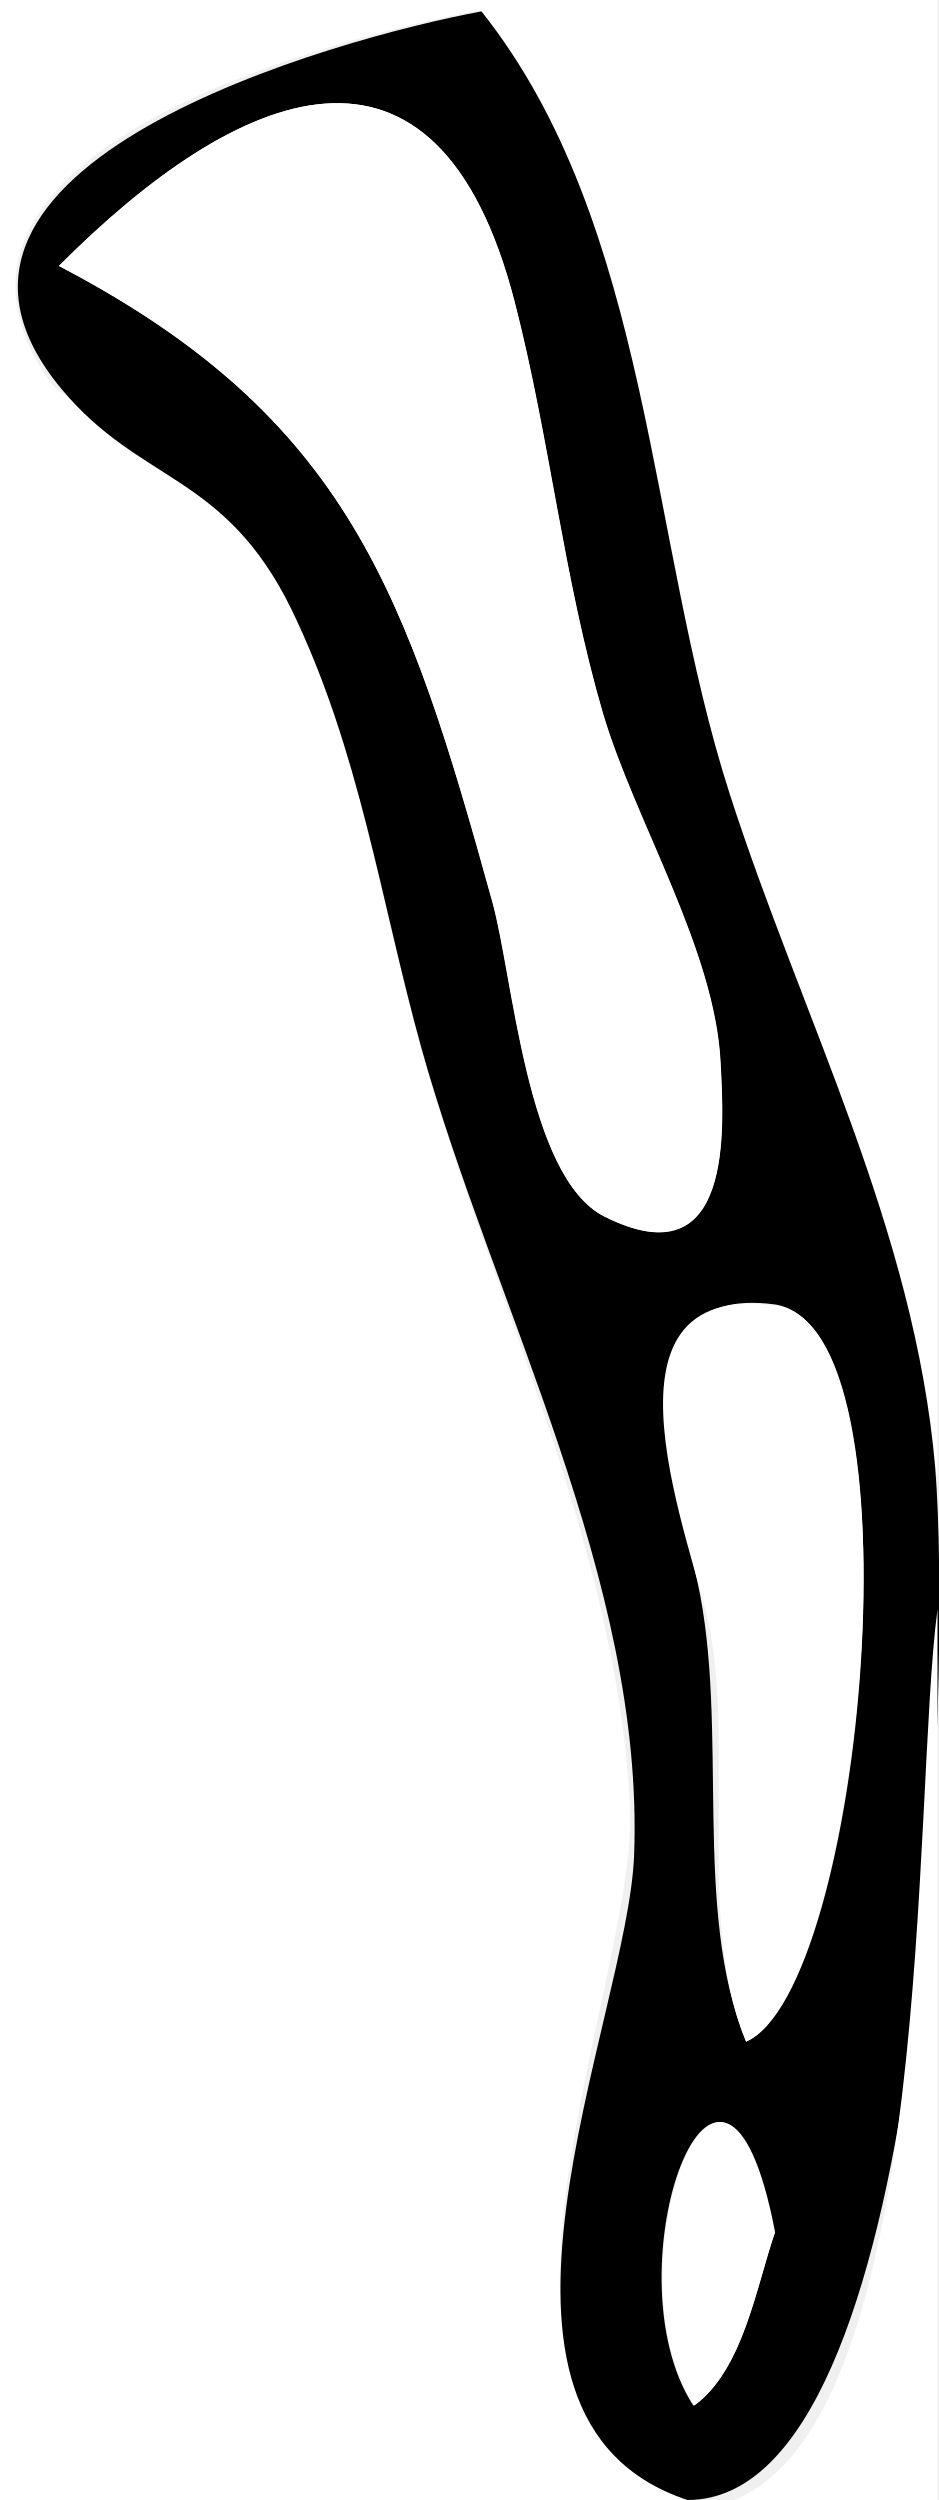
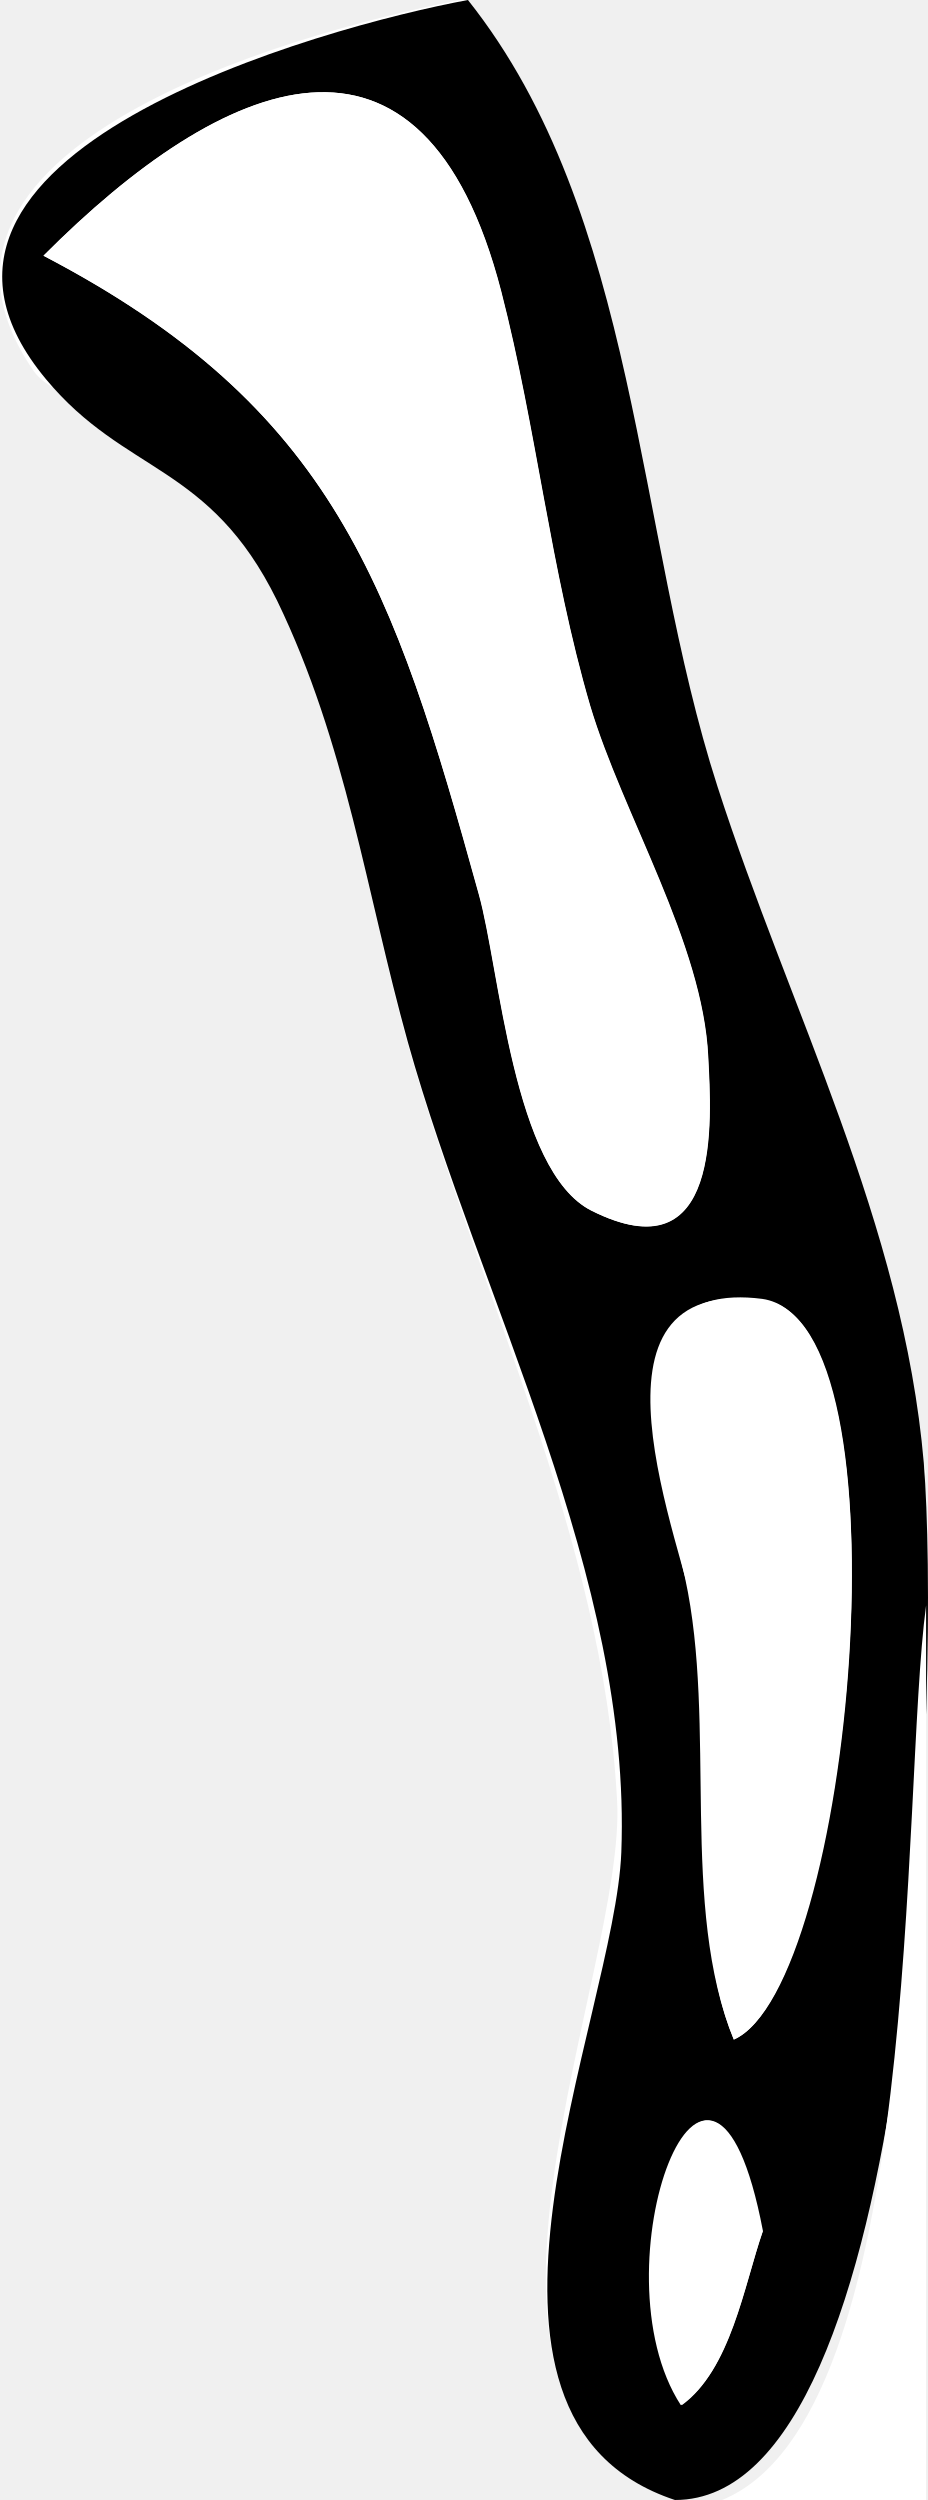
- <svg xmlns="http://www.w3.org/2000/svg" id="Layer_1" data-name="Layer 1" viewBox="0 0 28.84 76.8">
-   <path d="M313.2,434.88H292.08v-76.8h28.8v45.36c-2.43-6.6-4.28-14.18-6.41-21-2.47-7.86-2.4-17.46-7.63-24.05-4.3.8-18.13,4.28-13.26,11.37.75,1.08,2.76.8,3.75,1.75a15.61,15.61,0,0,1,3.67,5.24c2.14,4.36,2.74,8.89,4,13.5,2.14,7.6,6,15.21,6.43,23.23C311.77,418.76,305.35,432.27,313.2,434.88Z" transform="translate(-292.08 -358.08)" fill="#fff" />
-   <path d="M313.2,434.88c-7.57-2.51-1.83-14.76-1.64-19.81.32-8.42-4.32-16.88-6.53-24.78-1.28-4.61-1.88-9.12-4-13.5-2.06-4.19-4.64-3.85-7.06-6.76-5.74-6.89,8.52-10.79,12.9-11.6,5.22,6.57,5.11,16.24,7.63,24.05,2.21,6.86,5.68,13.37,6.31,20.69C321.3,409.25,320.71,434.88,313.2,434.88Zm-19.31-68.63c8.9,4.65,10.7,10.09,13.31,19.53.64,2.29,1.05,8.46,3.44,9.67,4,2,3.67-2.75,3.57-4.7-.16-3.47-2.62-7.4-3.61-10.74-1.22-4.17-1.64-8.48-2.72-12.67C305.5,358.12,299.4,360.72,293.89,366.25ZM315,420.8c3.64-1.61,5.48-22,.87-22.65-5.1-.66-2.92,5.87-2.36,8.54C314.49,411.19,313.33,416.73,315,420.8Zm.86,5.85c-1.62-8.49-5.17,1.19-2.48,5.33C314.92,430.91,315.31,428.32,315.89,426.65Z" transform="translate(-292.08 -358.08)" />
-   <path d="M314.64,434.88c6.2-2.54,5.46-21.53,6.24-27.36v27.36Z" transform="translate(-292.08 -358.08)" fill="#fff" />
-   <path d="M293.89,366.25c5.51-5.53,11.61-8.13,14,1.09,1.08,4.19,1.5,8.5,2.72,12.67,1,3.34,3.45,7.27,3.61,10.74.1,1.95.42,6.72-3.57,4.7-2.39-1.21-2.8-7.38-3.44-9.67C304.59,376.34,302.79,370.9,293.89,366.25Z" transform="translate(-292.08 -358.08)" fill="#fff" />
-   <path d="M315,420.8c-1.5-3.59-.39-8.64-1.1-12.61-.45-2.49-4-10.83,2-10C320.52,398.77,318.56,419.24,315,420.8Z" transform="translate(-292.08 -358.08)" fill="#fff" />
-   <path d="M315.89,426.65c-.58,1.67-1,4.26-2.48,5.33C310.72,427.84,314.27,418.16,315.89,426.65Z" transform="translate(-292.08 -358.08)" fill="#fff" />
+ <svg xmlns="http://www.w3.org/2000/svg" id="Layer_1" data-name="Layer 1" viewBox="0 0 28.36 76.45">
+   <path d="M320.88,403.44c-2.43-6.6-4.28-14.18-6.41-21-2.47-7.86-2.4-17.46-7.63-24.05-4.3.8-18.13,4.28-13.26,11.37.75,1.08,2.76.8,3.75,1.75a15.61,15.61,0,0,1,3.67,5.24c2.14,4.36,2.74,8.89,4,13.5,2.14,7.6,6,15.21,6.43,23.23.31,5.24-6.11,18.75,1.74,21.36" transform="translate(-292.56 -358.43)" fill="#fff" />
+   <path d="M313.2,434.88c-7.57-2.51-1.83-14.76-1.64-19.81.32-8.42-4.32-16.88-6.53-24.78-1.28-4.61-1.88-9.12-4-13.5-2.06-4.19-4.64-3.85-7.06-6.76-5.74-6.89,8.52-10.79,12.9-11.6,5.22,6.57,5.11,16.24,7.63,24.05,2.21,6.86,5.68,13.37,6.31,20.69C321.3,409.25,320.71,434.88,313.2,434.88Zm-19.31-68.63c8.9,4.65,10.7,10.09,13.31,19.53.64,2.29,1.05,8.46,3.44,9.67,4,2,3.67-2.75,3.57-4.7-.16-3.47-2.62-7.4-3.61-10.74-1.22-4.17-1.64-8.48-2.72-12.67C305.5,358.12,299.4,360.72,293.89,366.25ZM315,420.8c3.64-1.61,5.48-22,.87-22.65-5.1-.66-2.92,5.87-2.36,8.54C314.49,411.19,313.33,416.73,315,420.8Zm.86,5.85c-1.62-8.49-5.17,1.19-2.48,5.33C314.92,430.91,315.31,428.32,315.89,426.65Z" transform="translate(-292.56 -358.43)" />
+   <path d="M314.64,434.88c6.2-2.54,5.46-21.53,6.24-27.36v27.36Z" transform="translate(-292.56 -358.43)" fill="#fff" />
+   <path d="M293.89,366.25c5.51-5.53,11.61-8.13,14,1.09,1.08,4.19,1.5,8.5,2.72,12.67,1,3.34,3.45,7.27,3.61,10.74.1,1.95.42,6.72-3.57,4.7-2.39-1.21-2.8-7.38-3.44-9.67C304.59,376.34,302.79,370.9,293.89,366.25Z" transform="translate(-292.56 -358.43)" fill="#fff" />
+   <path d="M315,420.8c-1.5-3.59-.39-8.64-1.1-12.61-.45-2.49-4-10.83,2-10C320.52,398.77,318.56,419.24,315,420.8Z" transform="translate(-292.56 -358.43)" fill="#fff" />
+   <path d="M315.89,426.65c-.58,1.67-1,4.26-2.48,5.33C310.72,427.84,314.27,418.16,315.89,426.65Z" transform="translate(-292.56 -358.43)" fill="#fff" />
</svg>
